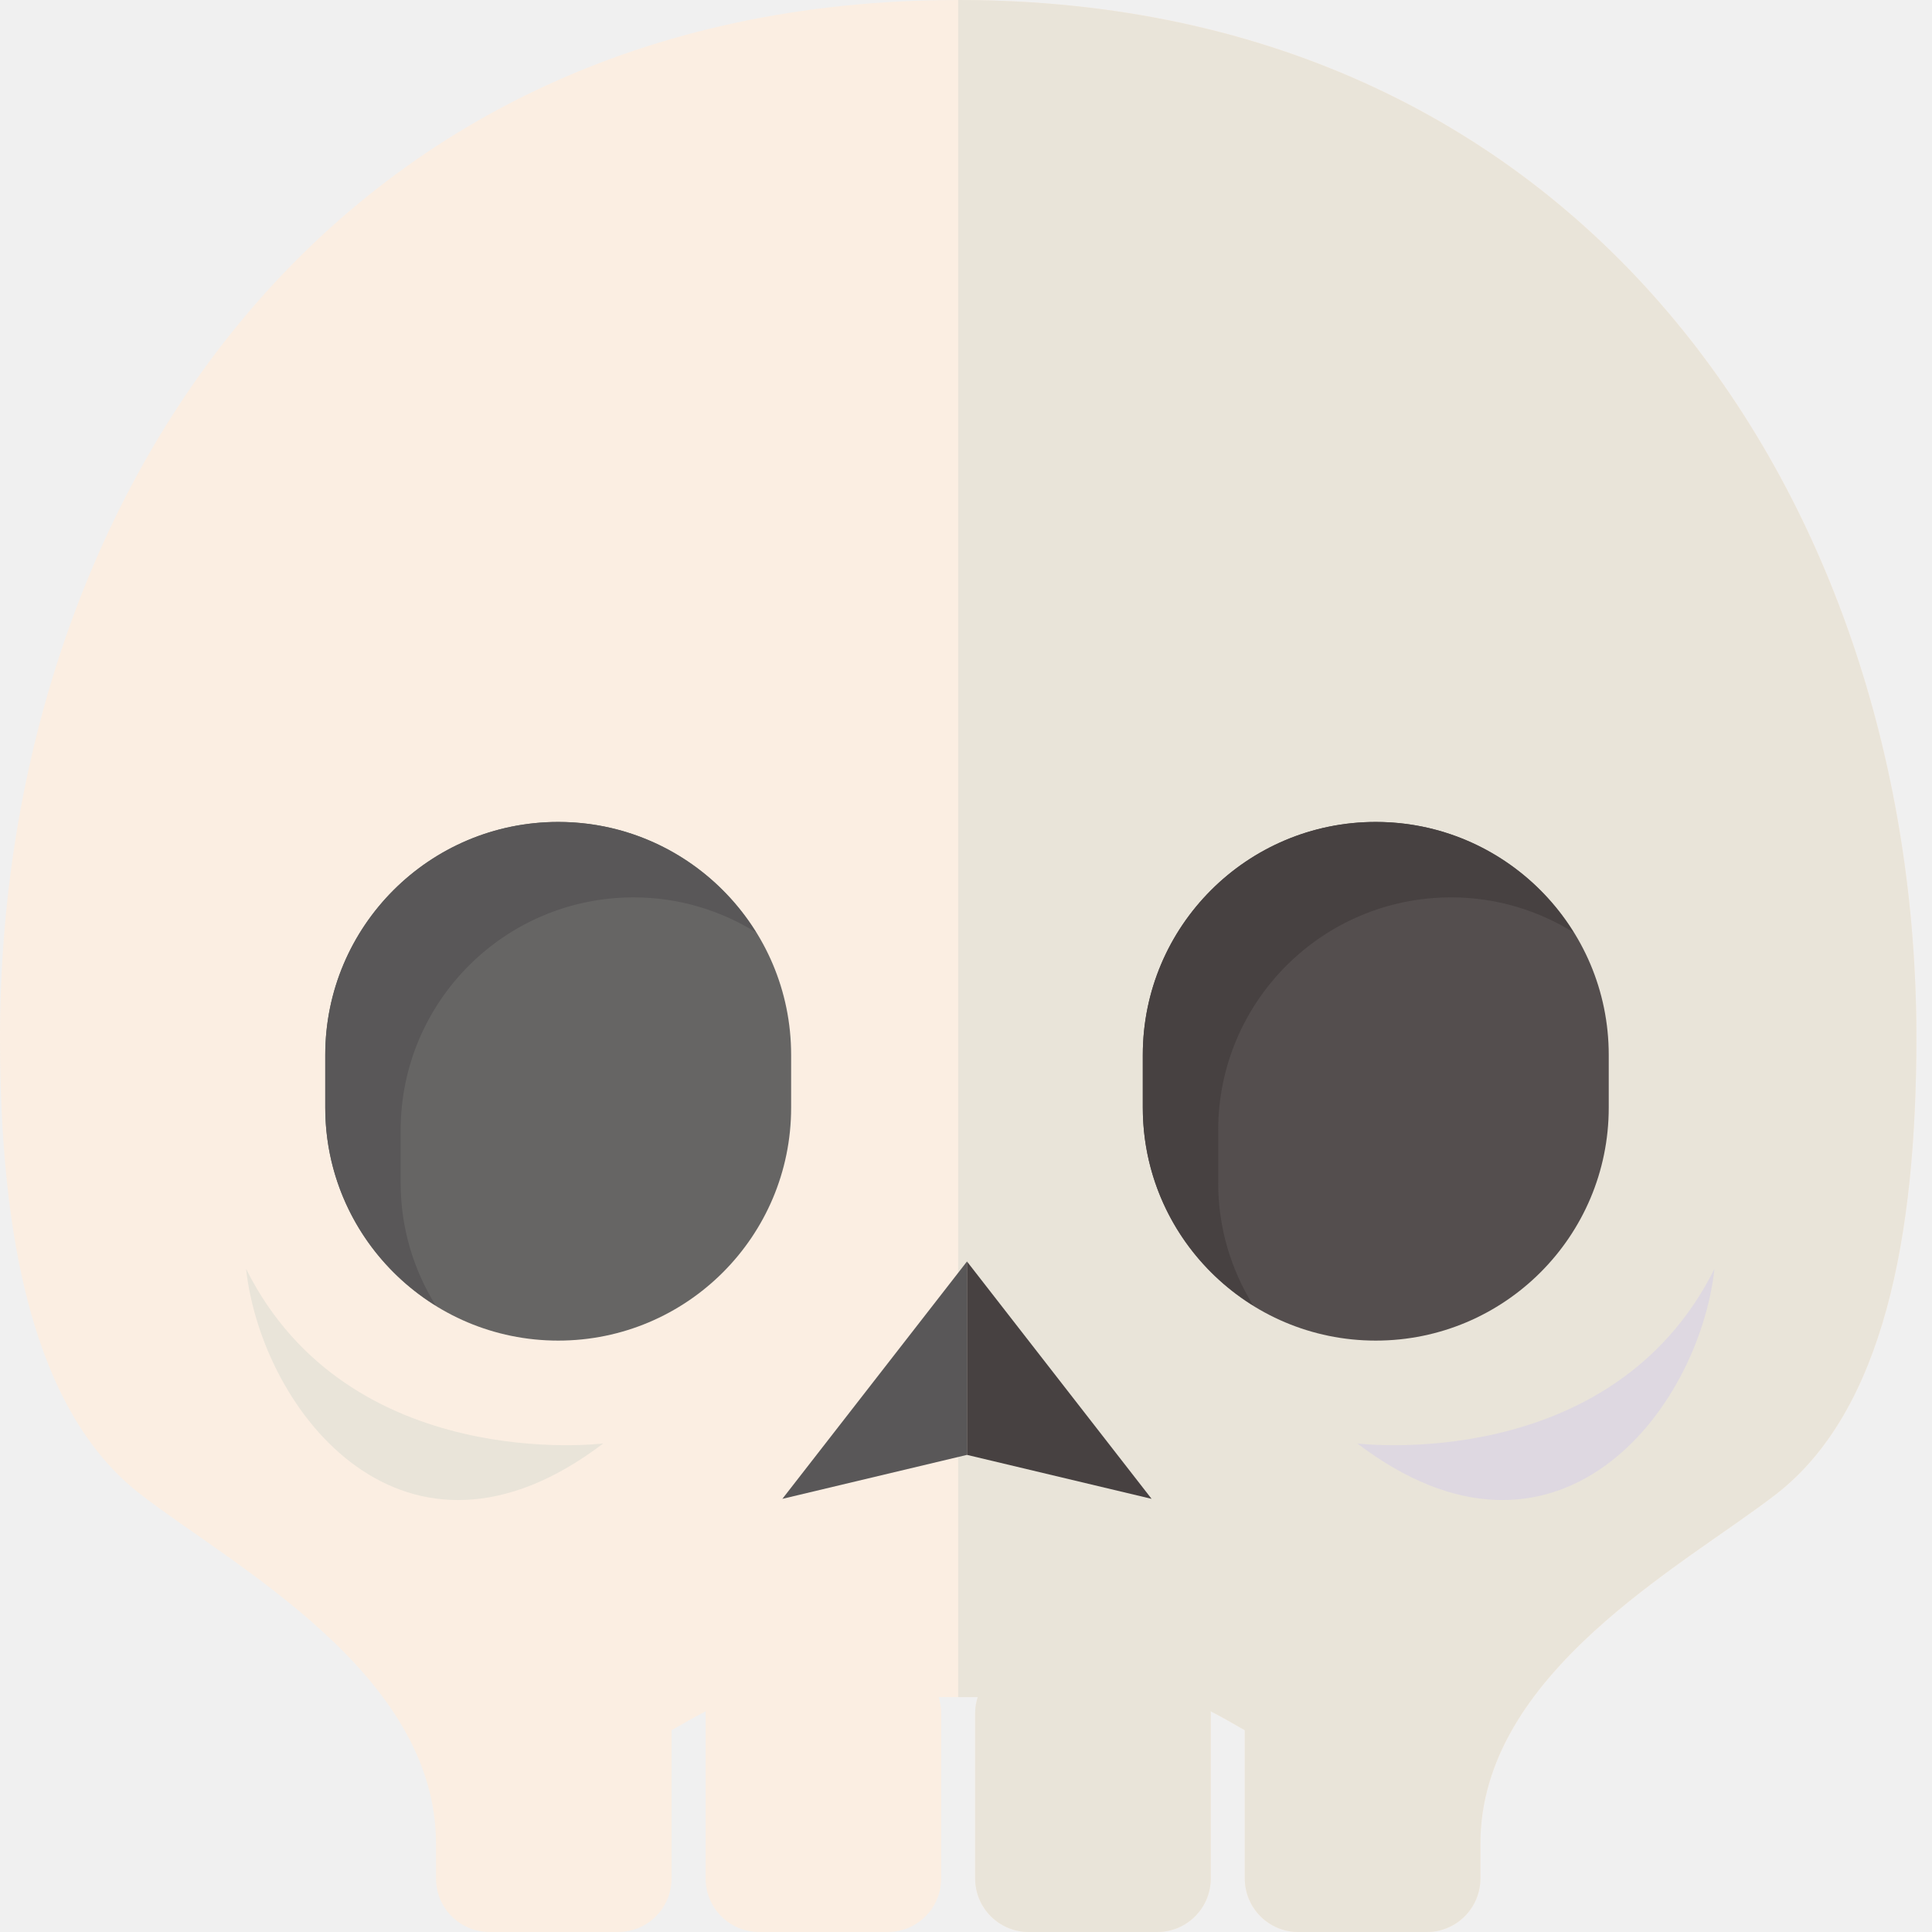
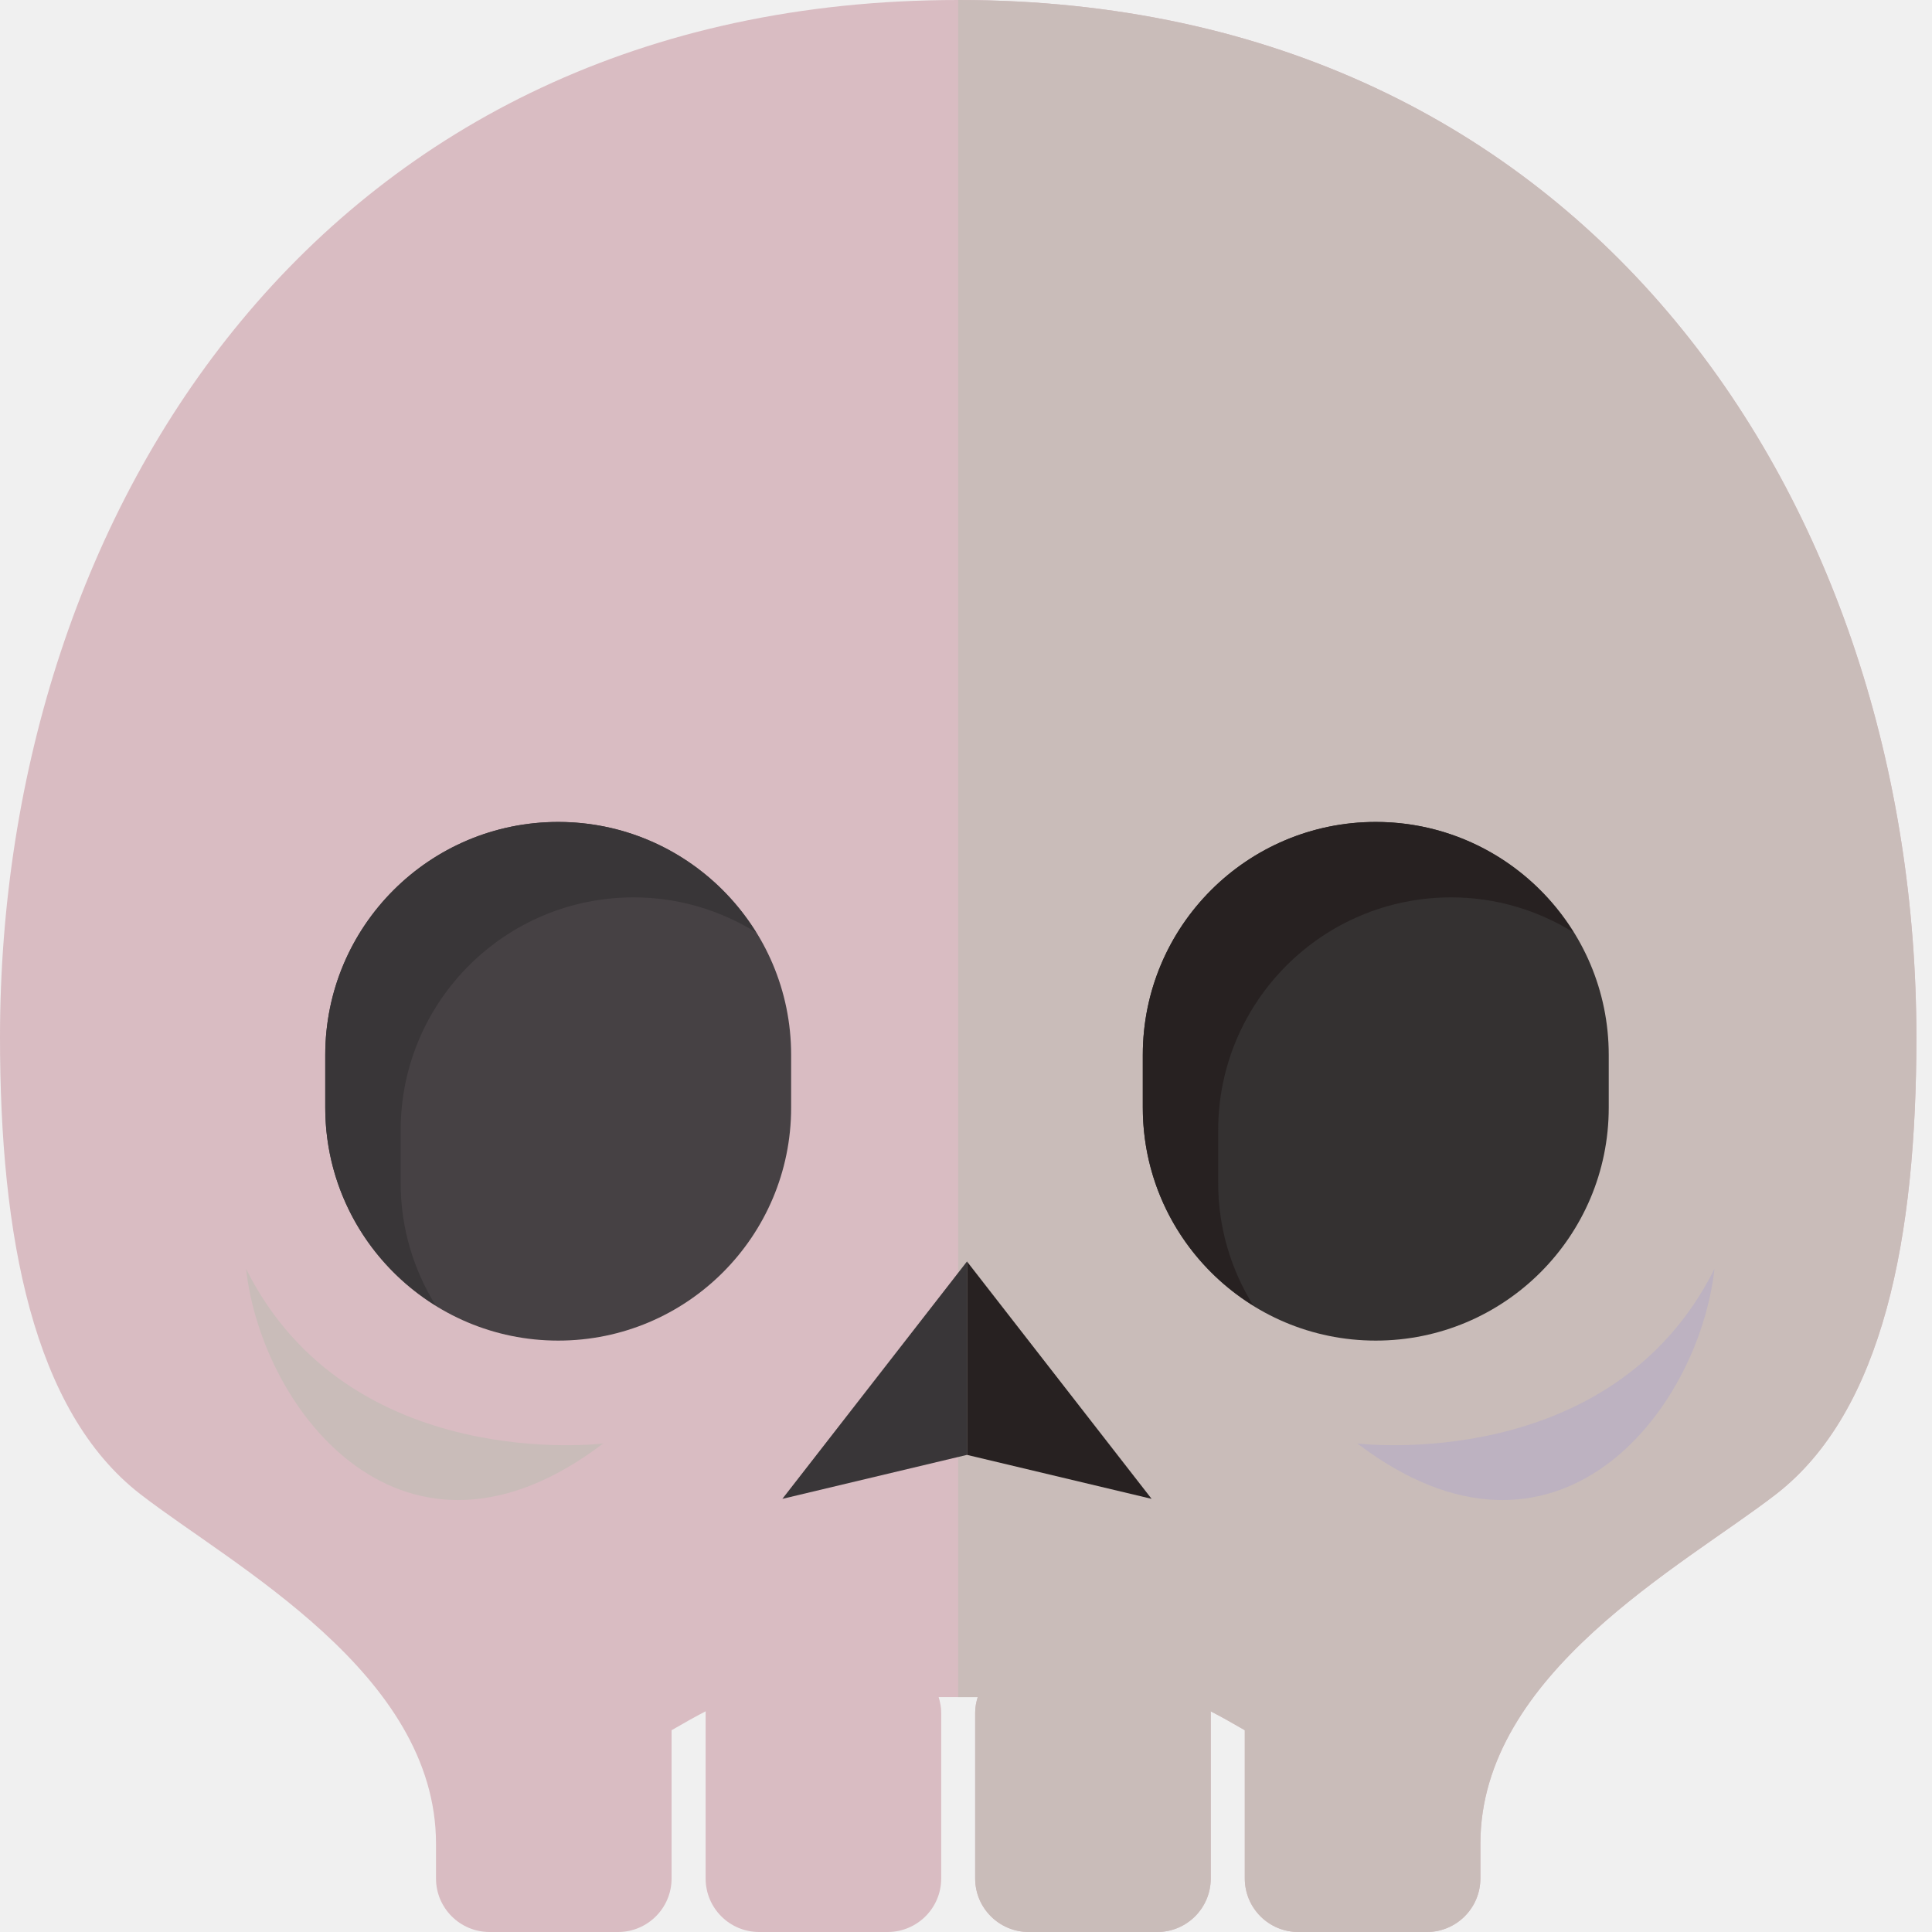
<svg xmlns="http://www.w3.org/2000/svg" height="800px" width="800px" version="1.1" id="_x36_" viewBox="0 0 512 512" xml:space="preserve">
  <g>
    <g>
-       <path style="fill:#FBEEE2;" d="M253.928,0C86.195,0,0,134.658,0,274.901c0,52.588,8.67,99.041,37.278,121.14    c24.494,18.93,78.268,47.376,78.268,92.561v9.211c0,7.837,6.358,14.188,14.195,14.188h34.046c7.841,0,14.188-6.351,14.188-14.188    v-39.285c3.302-1.921,6.339-3.627,9.054-5.024c0,0.11-0.031,0.211-0.031,0.324v43.984c0,7.837,6.339,14.188,14.18,14.188h34.049    c7.841,0,14.204-6.351,14.204-14.188v-43.984c0-1.428-0.282-2.774-0.681-4.073h10.353c-0.391,1.299-0.673,2.645-0.673,4.073    v43.984c0,7.837,6.363,14.188,14.204,14.188h34.049c7.841,0,14.18-6.351,14.18-14.188v-43.984c0-0.113-0.031-0.215-0.031-0.324    c2.716,1.397,5.752,3.103,9.054,5.024v39.285c0,7.837,6.347,14.188,14.18,14.188h34.073c7.818,0,14.18-6.351,14.18-14.188v-9.211    c0-45.185,53.77-73.631,78.272-92.561c28.595-22.099,37.273-68.552,37.273-121.14C507.86,134.658,421.669,0,253.928,0z" />
-       <path style="fill:#E9E4D9;" d="M253.928,0v449.755h5.173c-0.391,1.299-0.673,2.645-0.673,4.073v43.984    c0,7.837,6.363,14.188,14.204,14.188h34.049c7.841,0,14.18-6.351,14.18-14.188v-43.984c0-0.113-0.031-0.215-0.031-0.324    c2.716,1.397,5.752,3.103,9.054,5.024v39.285c0,7.837,6.347,14.188,14.18,14.188h34.073c7.818,0,14.18-6.351,14.18-14.188v-9.211    c0-45.185,53.77-73.631,78.272-92.561c28.595-22.099,37.273-68.552,37.273-121.14C507.86,134.658,421.669,0,253.928,0z" />
-       <polygon style="fill:#595758;" points="256.26,334.305 207.334,397.211 256.26,385.558   " />
-       <polygon style="fill:#474141;" points="256.26,334.305 305.186,397.211 256.26,385.558   " />
-       <path style="fill:#666564;" d="M86.195,293.541c0,34.092,27.644,61.732,61.736,61.732c34.096,0,61.728-27.64,61.728-61.732    v-13.981c0-34.092-27.632-61.736-61.728-61.736c-34.092,0-61.736,27.644-61.736,61.736V293.541z" />
-       <path style="fill:#544E4E;" d="M302.854,293.541c0,34.092,27.64,61.732,61.736,61.732c34.088,0,61.743-27.64,61.743-61.732    v-13.981c0-34.092-27.655-61.736-61.743-61.736c-34.096,0-61.736,27.644-61.736,61.736V293.541z" />
-       <path style="fill:#595758;" d="M106.177,313.524v-13.98c0-34.092,27.636-61.732,61.74-61.732c11.926,0,23.022,3.435,32.453,9.289    c-10.893-17.549-30.269-29.276-52.439-29.276c-34.092,0-61.736,27.644-61.736,61.736v13.981c0,22.166,11.723,41.549,29.275,52.435    C109.617,336.539,106.177,325.446,106.177,313.524z" />
-       <path style="fill:#474141;" d="M322.832,313.524v-13.98c0-34.092,27.641-61.732,61.744-61.732c11.91,0,23.023,3.435,32.453,9.296    c-10.877-17.552-30.269-29.283-52.439-29.283c-34.096,0-61.736,27.644-61.736,61.736v13.981c0,22.17,11.73,41.553,29.283,52.439    C326.268,336.543,322.832,325.446,322.832,313.524z" />
+       <path style="fill:#D9BCC2;" d="M253.928,0C86.195,0,0,134.658,0,274.901c0,52.588,8.67,99.041,37.278,121.14    c24.494,18.93,78.268,47.376,78.268,92.561v9.211c0,7.837,6.358,14.188,14.195,14.188h34.046c7.841,0,14.188-6.351,14.188-14.188    v-39.285c3.302-1.921,6.339-3.627,9.054-5.024c0,0.11-0.031,0.211-0.031,0.324v43.984c0,7.837,6.339,14.188,14.18,14.188h34.049    c7.841,0,14.204-6.351,14.204-14.188v-43.984c0-1.428-0.282-2.774-0.681-4.073h10.353c-0.391,1.299-0.673,2.645-0.673,4.073    v43.984c0,7.837,6.363,14.188,14.204,14.188h34.049c7.841,0,14.18-6.351,14.18-14.188v-43.984c0-0.113-0.031-0.215-0.031-0.324    c2.716,1.397,5.752,3.103,9.054,5.024v39.285c0,7.837,6.347,14.188,14.18,14.188h34.073c7.818,0,14.18-6.351,14.18-14.188v-9.211    c0-45.185,53.77-73.631,78.272-92.561c28.595-22.099,37.273-68.552,37.273-121.14C507.86,134.658,421.669,0,253.928,0z" />
+       <path style="fill:#C9BCB9;" d="M253.928,0v449.755h5.173c-0.391,1.299-0.673,2.645-0.673,4.073v43.984    c0,7.837,6.363,14.188,14.204,14.188h34.049c7.841,0,14.18-6.351,14.18-14.188v-43.984c0-0.113-0.031-0.215-0.031-0.324    c2.716,1.397,5.752,3.103,9.054,5.024v39.285c0,7.837,6.347,14.188,14.18,14.188h34.073c7.818,0,14.18-6.351,14.18-14.188v-9.211    c0-45.185,53.77-73.631,78.272-92.561c28.595-22.099,37.273-68.552,37.273-121.14C507.86,134.658,421.669,0,253.928,0z" />
+       <polygon style="fill:#393638;" points="256.26,334.305 207.334,397.211 256.26,385.558   " />
+       <polygon style="fill:#272121;" points="256.26,334.305 305.186,397.211 256.26,385.558   " />
+       <path style="fill:#464144;" d="M86.195,293.541c0,34.092,27.644,61.732,61.736,61.732c34.096,0,61.728-27.64,61.728-61.732    v-13.981c0-34.092-27.632-61.736-61.728-61.736c-34.092,0-61.736,27.644-61.736,61.736V293.541z" />
+       <path style="fill:#343131;" d="M302.854,293.541c0,34.092,27.64,61.732,61.736,61.732c34.088,0,61.743-27.64,61.743-61.732    v-13.981c0-34.092-27.655-61.736-61.743-61.736c-34.096,0-61.736,27.644-61.736,61.736V293.541z" />
+       <path style="fill:#393638;" d="M106.177,313.524v-13.98c0-34.092,27.636-61.732,61.74-61.732c11.926,0,23.022,3.435,32.453,9.289    c-10.893-17.549-30.269-29.276-52.439-29.276c-34.092,0-61.736,27.644-61.736,61.736v13.981c0,22.166,11.723,41.549,29.275,52.435    C109.617,336.539,106.177,325.446,106.177,313.524z" />
+       <path style="fill:#272121;" d="M322.832,313.524v-13.98c0-34.092,27.641-61.732,61.744-61.732c11.91,0,23.023,3.435,32.453,9.296    c-10.877-17.552-30.269-29.283-52.439-29.283c-34.096,0-61.736,27.644-61.736,61.736v13.981c0,22.17,11.73,41.553,29.283,52.439    C326.268,336.543,322.832,325.446,322.832,313.524z" />
    </g>
    <g>
-       <path style="fill:#DED8E1;" d="M359.698,382.53c0,0,67.308,8.413,94.658-46.276C450.146,374.114,412.286,422.495,359.698,382.53z" />
-       <path style="fill:#E9E4D9;" d="M159.865,382.53c0,0-67.312,8.413-94.658-46.276C69.413,374.114,107.277,422.495,159.865,382.53z" />
+       <path style="fill:#BDB2C1;" d="M359.698,382.53c0,0,67.308,8.413,94.658-46.276C450.146,374.114,412.286,422.495,359.698,382.53z" />
+       <path style="fill:#C9BCB9;" d="M159.865,382.53c0,0-67.312,8.413-94.658-46.276C69.413,374.114,107.277,422.495,159.865,382.53z" />
    </g>
  </g>
-   <style>
-   path { fill: #000; }
-   @media (prefers-color-scheme: dark) {
-       path { fill: #FFF; }
-   }
- </style>
</svg>
